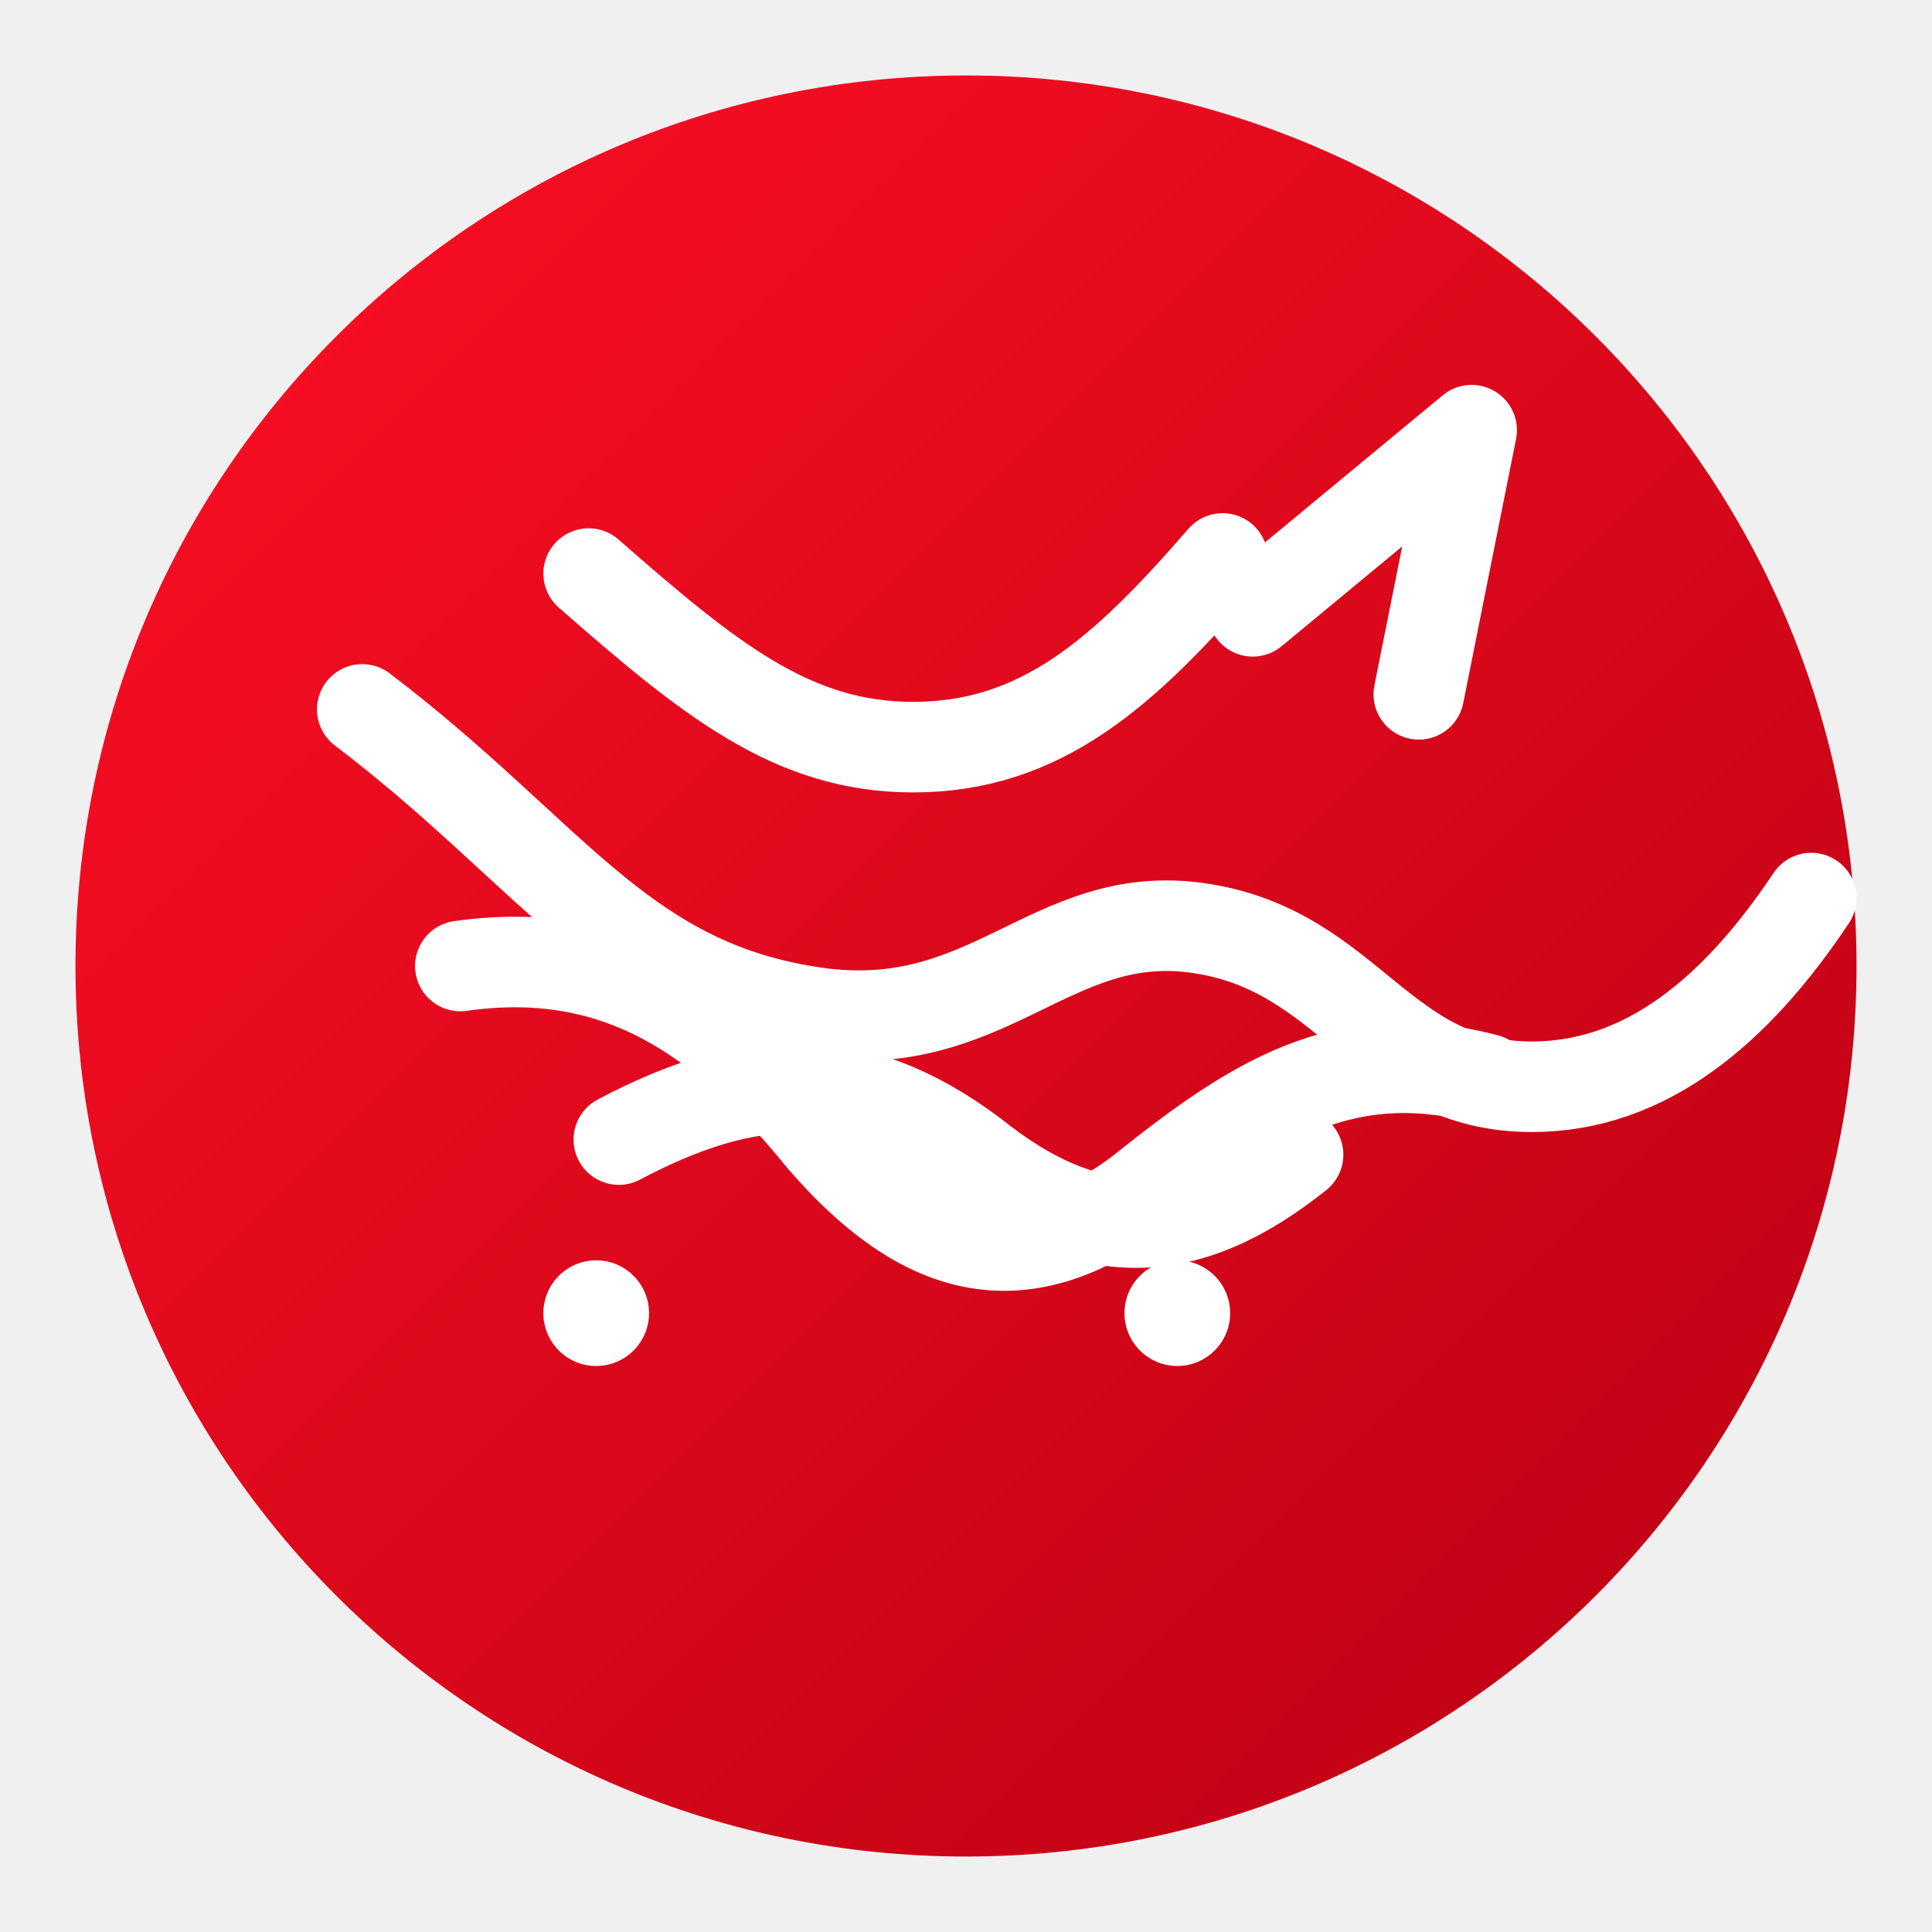
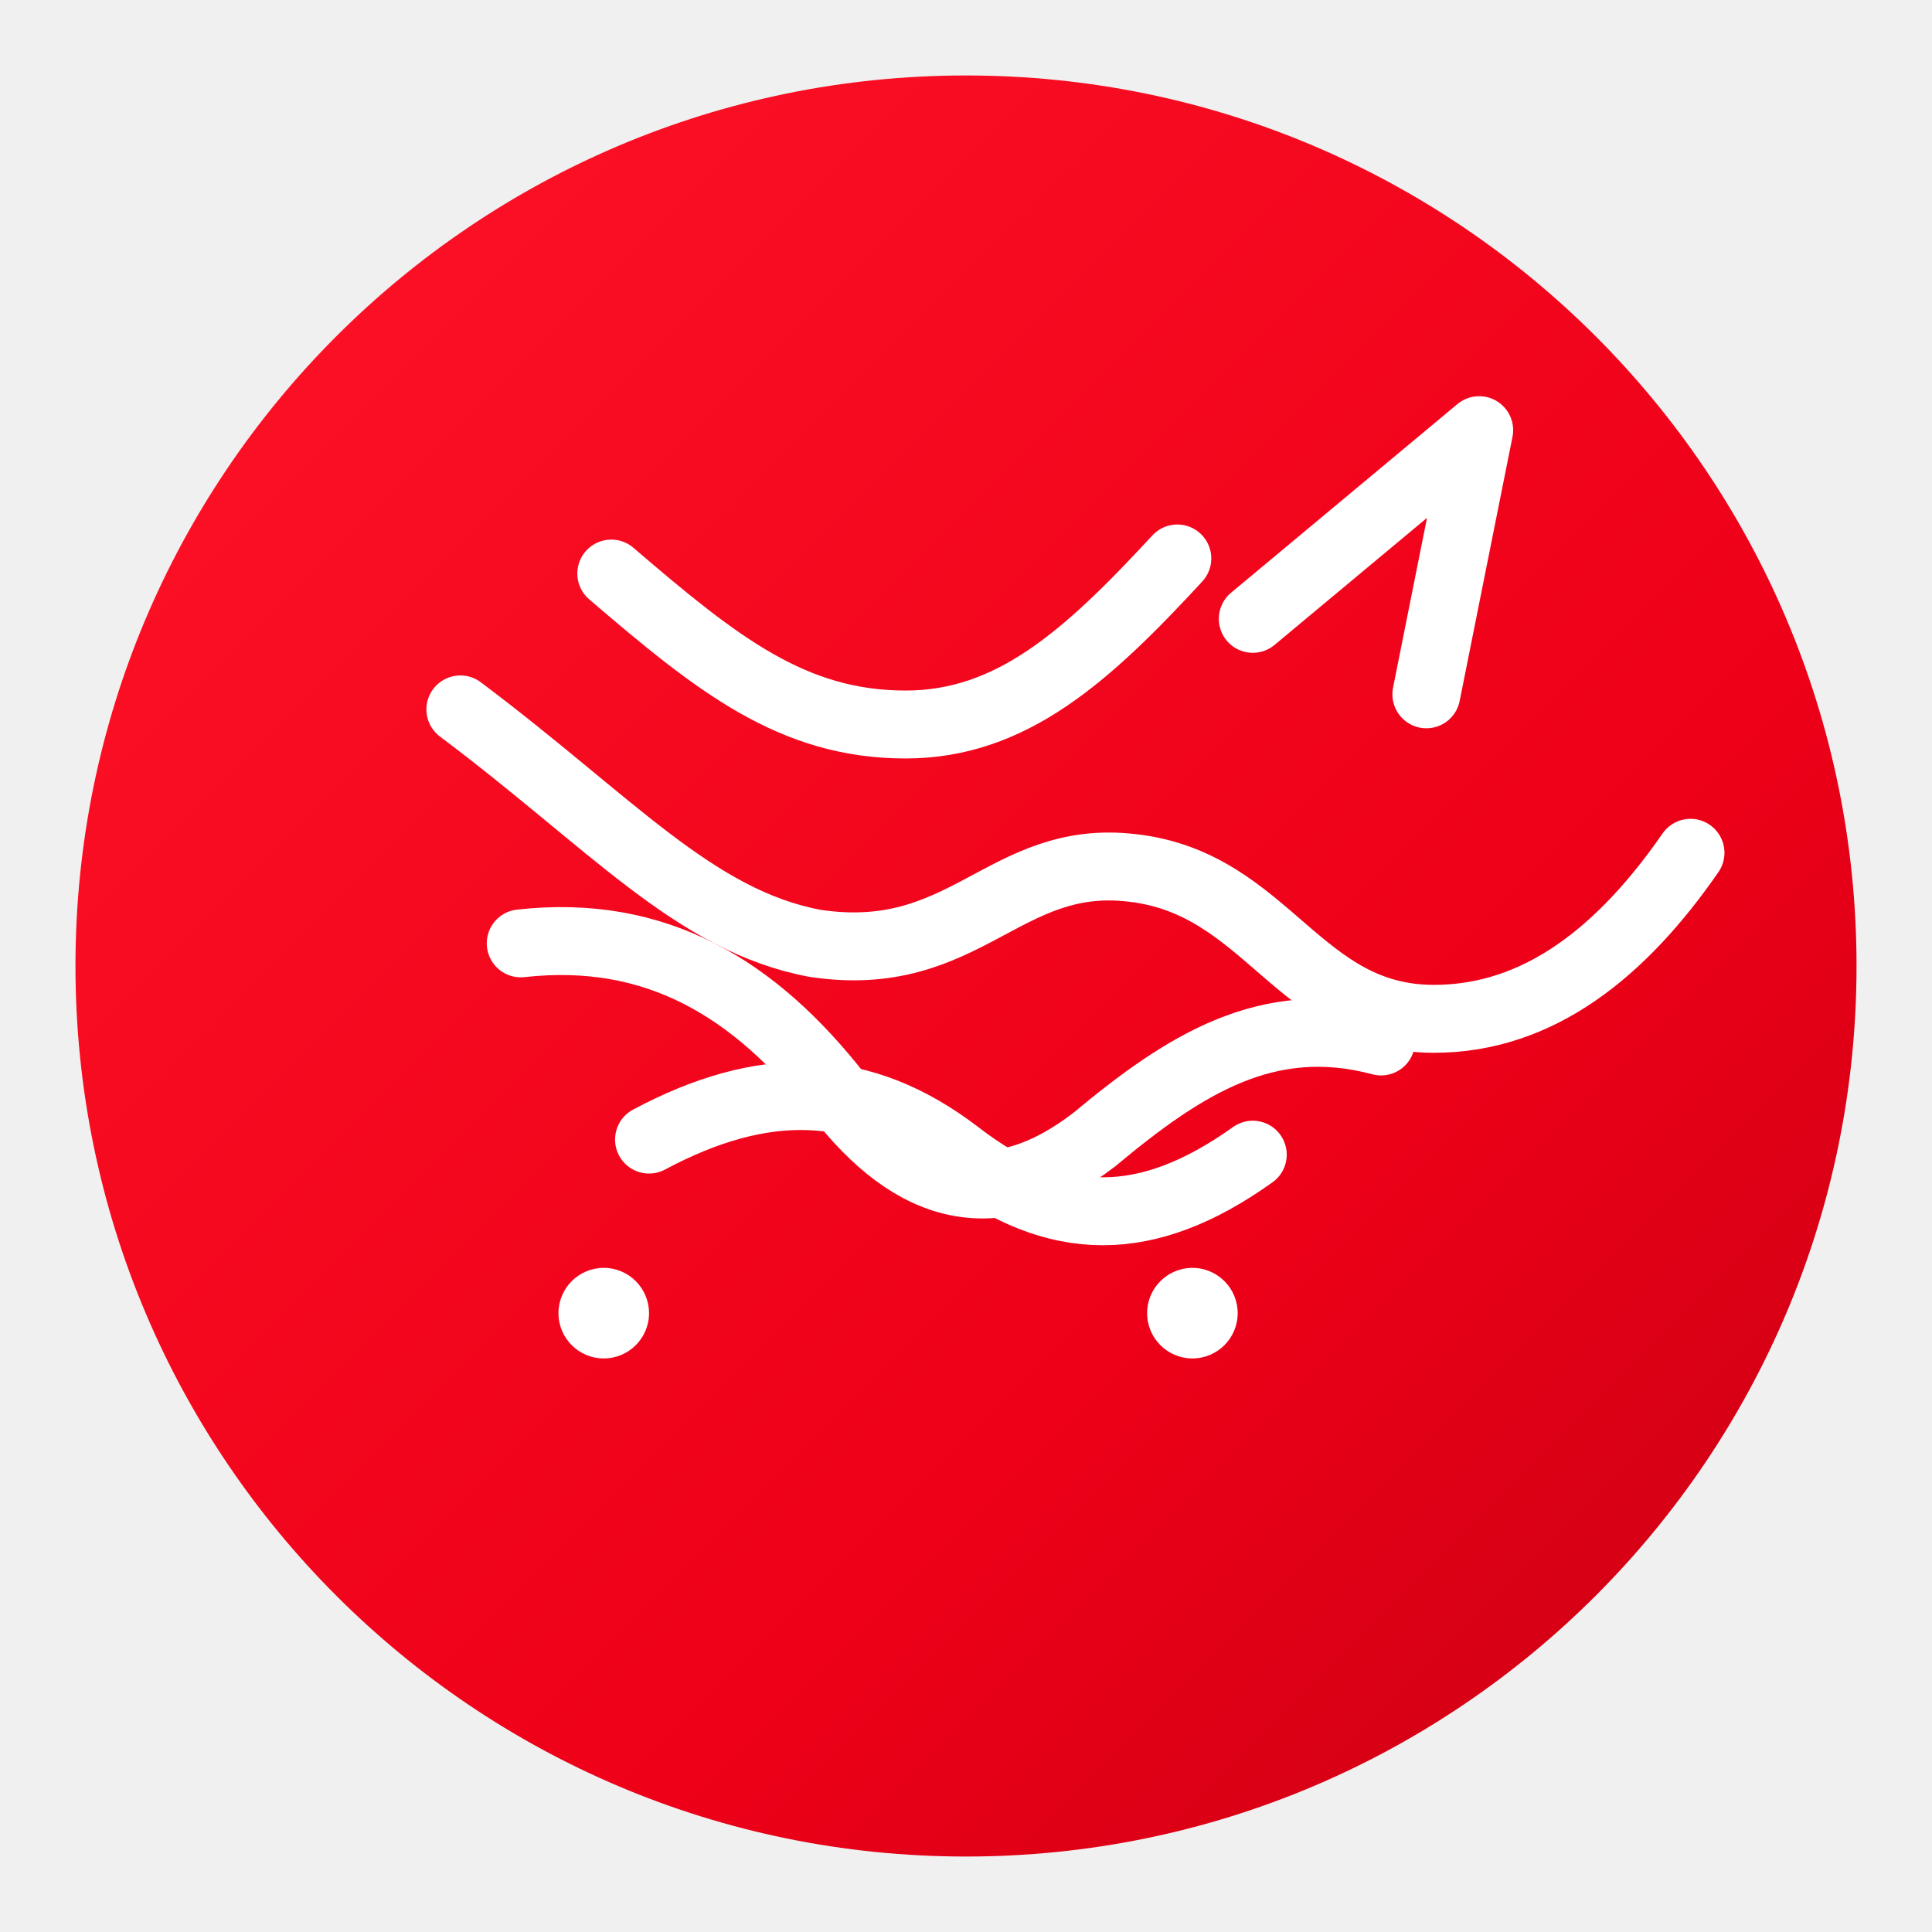
<svg xmlns="http://www.w3.org/2000/svg" viewBox="0 0 256 256">
  <defs>
    <linearGradient id="r" x1="0" y1="0" x2="1" y2="1">
-       <stop offset="0" stop-color="#ff1025" />
-       <stop offset="1" stop-color="#b80012" />
+       <stop offset="0" stop-color="#ff1428" />
+       <stop offset=".65" stop-color="#ed0018" />
+       <stop offset="1" stop-color="#c50012" />
    </linearGradient>
  </defs>
  <circle cx="128" cy="128" r="118" fill="url(#r)" />
-   <g fill="none" stroke="#fff" stroke-width="12" stroke-linecap="round" stroke-linejoin="round">
-     <path d="M48 94c25 19 34 36 59 40 24 4 32-14 52-11 20 3 24 21 44 21 15 0 27-10 37-25" />
-     <path d="M61 128c21-3 35 7 48 23 13 15 26 19 42 7 15-12 27-20 46-15" />
-     <path d="M78 76c16 14 27 23 43 23 17 0 28-10 41-25" />
-     <path d="M82 151c17-9 31-10 47 2 15 12 28 12 43 0" />
-     <path d="M166 81l29-24-7 35" />
+   <g fill="none" stroke="#fff" stroke-width="9" stroke-linecap="round" stroke-linejoin="round">
+     <path d="M61 94c20 15 31 28 47 31 20 3 25-12 42-10 18 2 22 20 40 20 14 0 25-9 34-22" />
+     <path d="M69 125c18-2 31 6 42 20 10 13 21 16 34 6 12-10 23-17 38-13" />
+     <path d="M81 76c14 12 24 20 39 20 14 0 24-9 36-22" />
+     <path d="M86 151c15-8 28-8 41 2 13 10 25 10 39 0" />
+     <path d="M166 82l30-25-7 35" />
  </g>
-   <g fill="#fff">
-     <circle cx="79" cy="174" r="7" />
-     <circle cx="156" cy="174" r="7" />
-   </g>
+   <circle cx="80" cy="174" r="6" fill="#fff" />
+   <circle cx="158" cy="174" r="6" fill="#fff" />
</svg>
